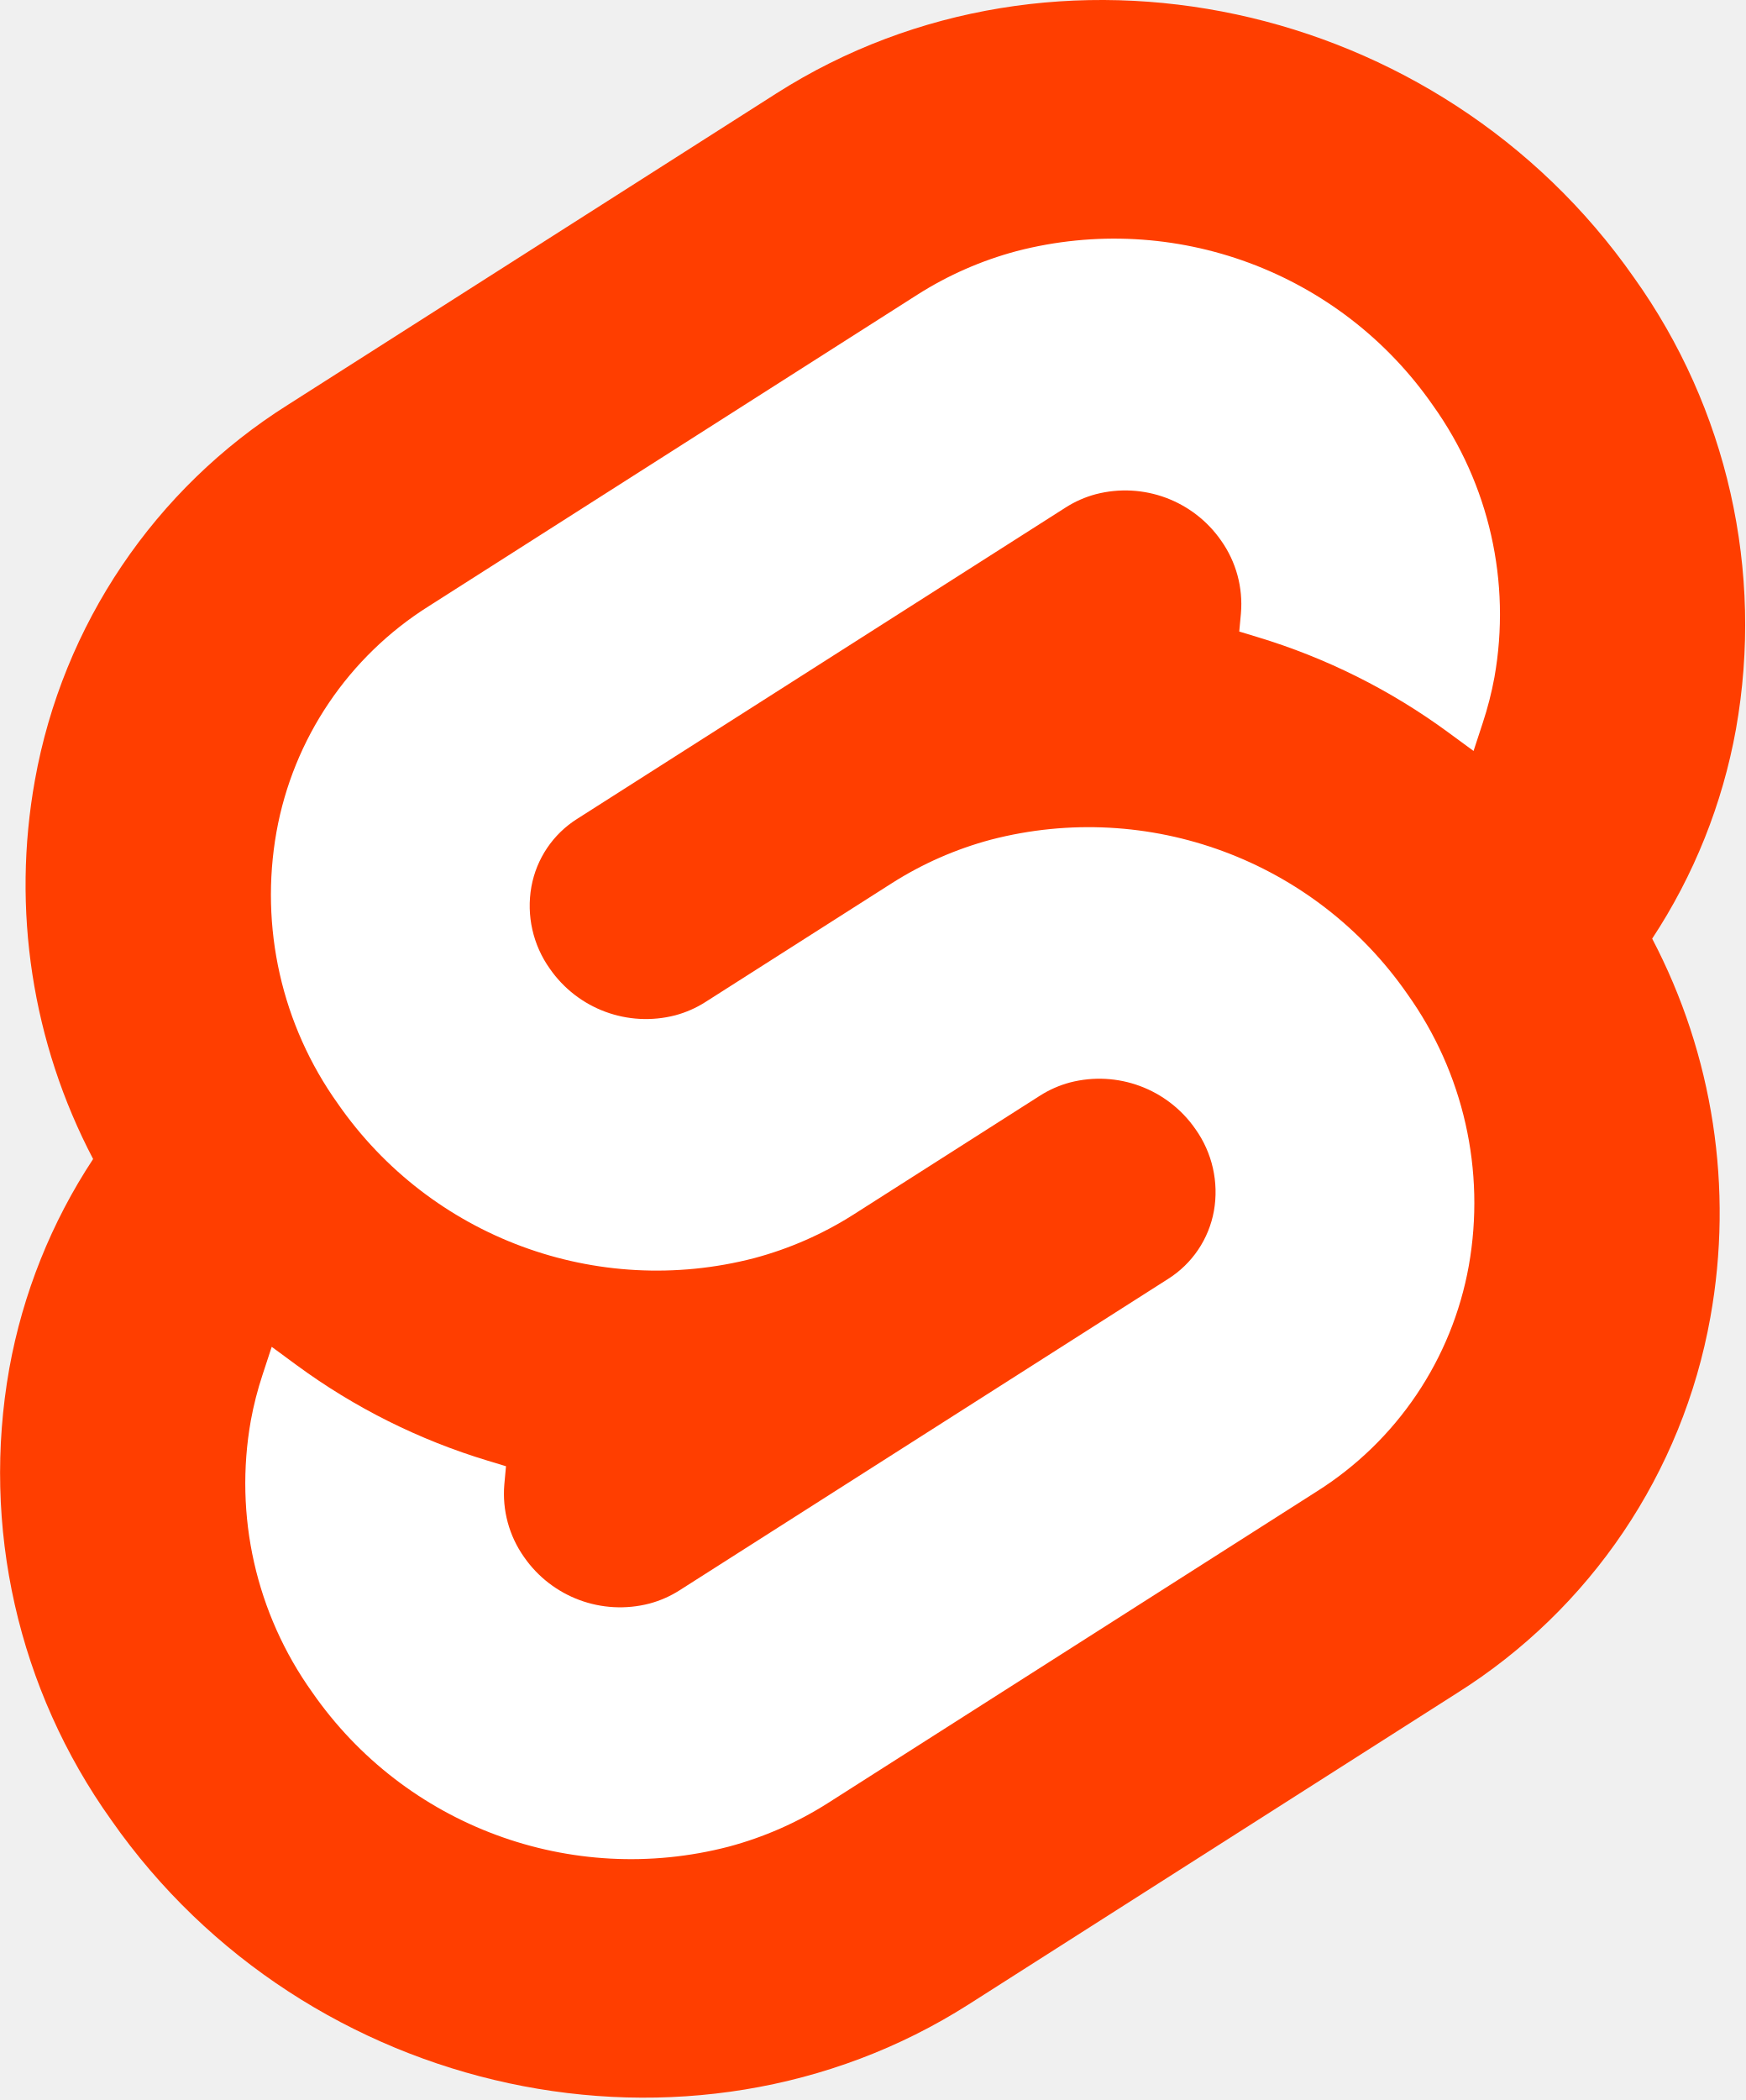
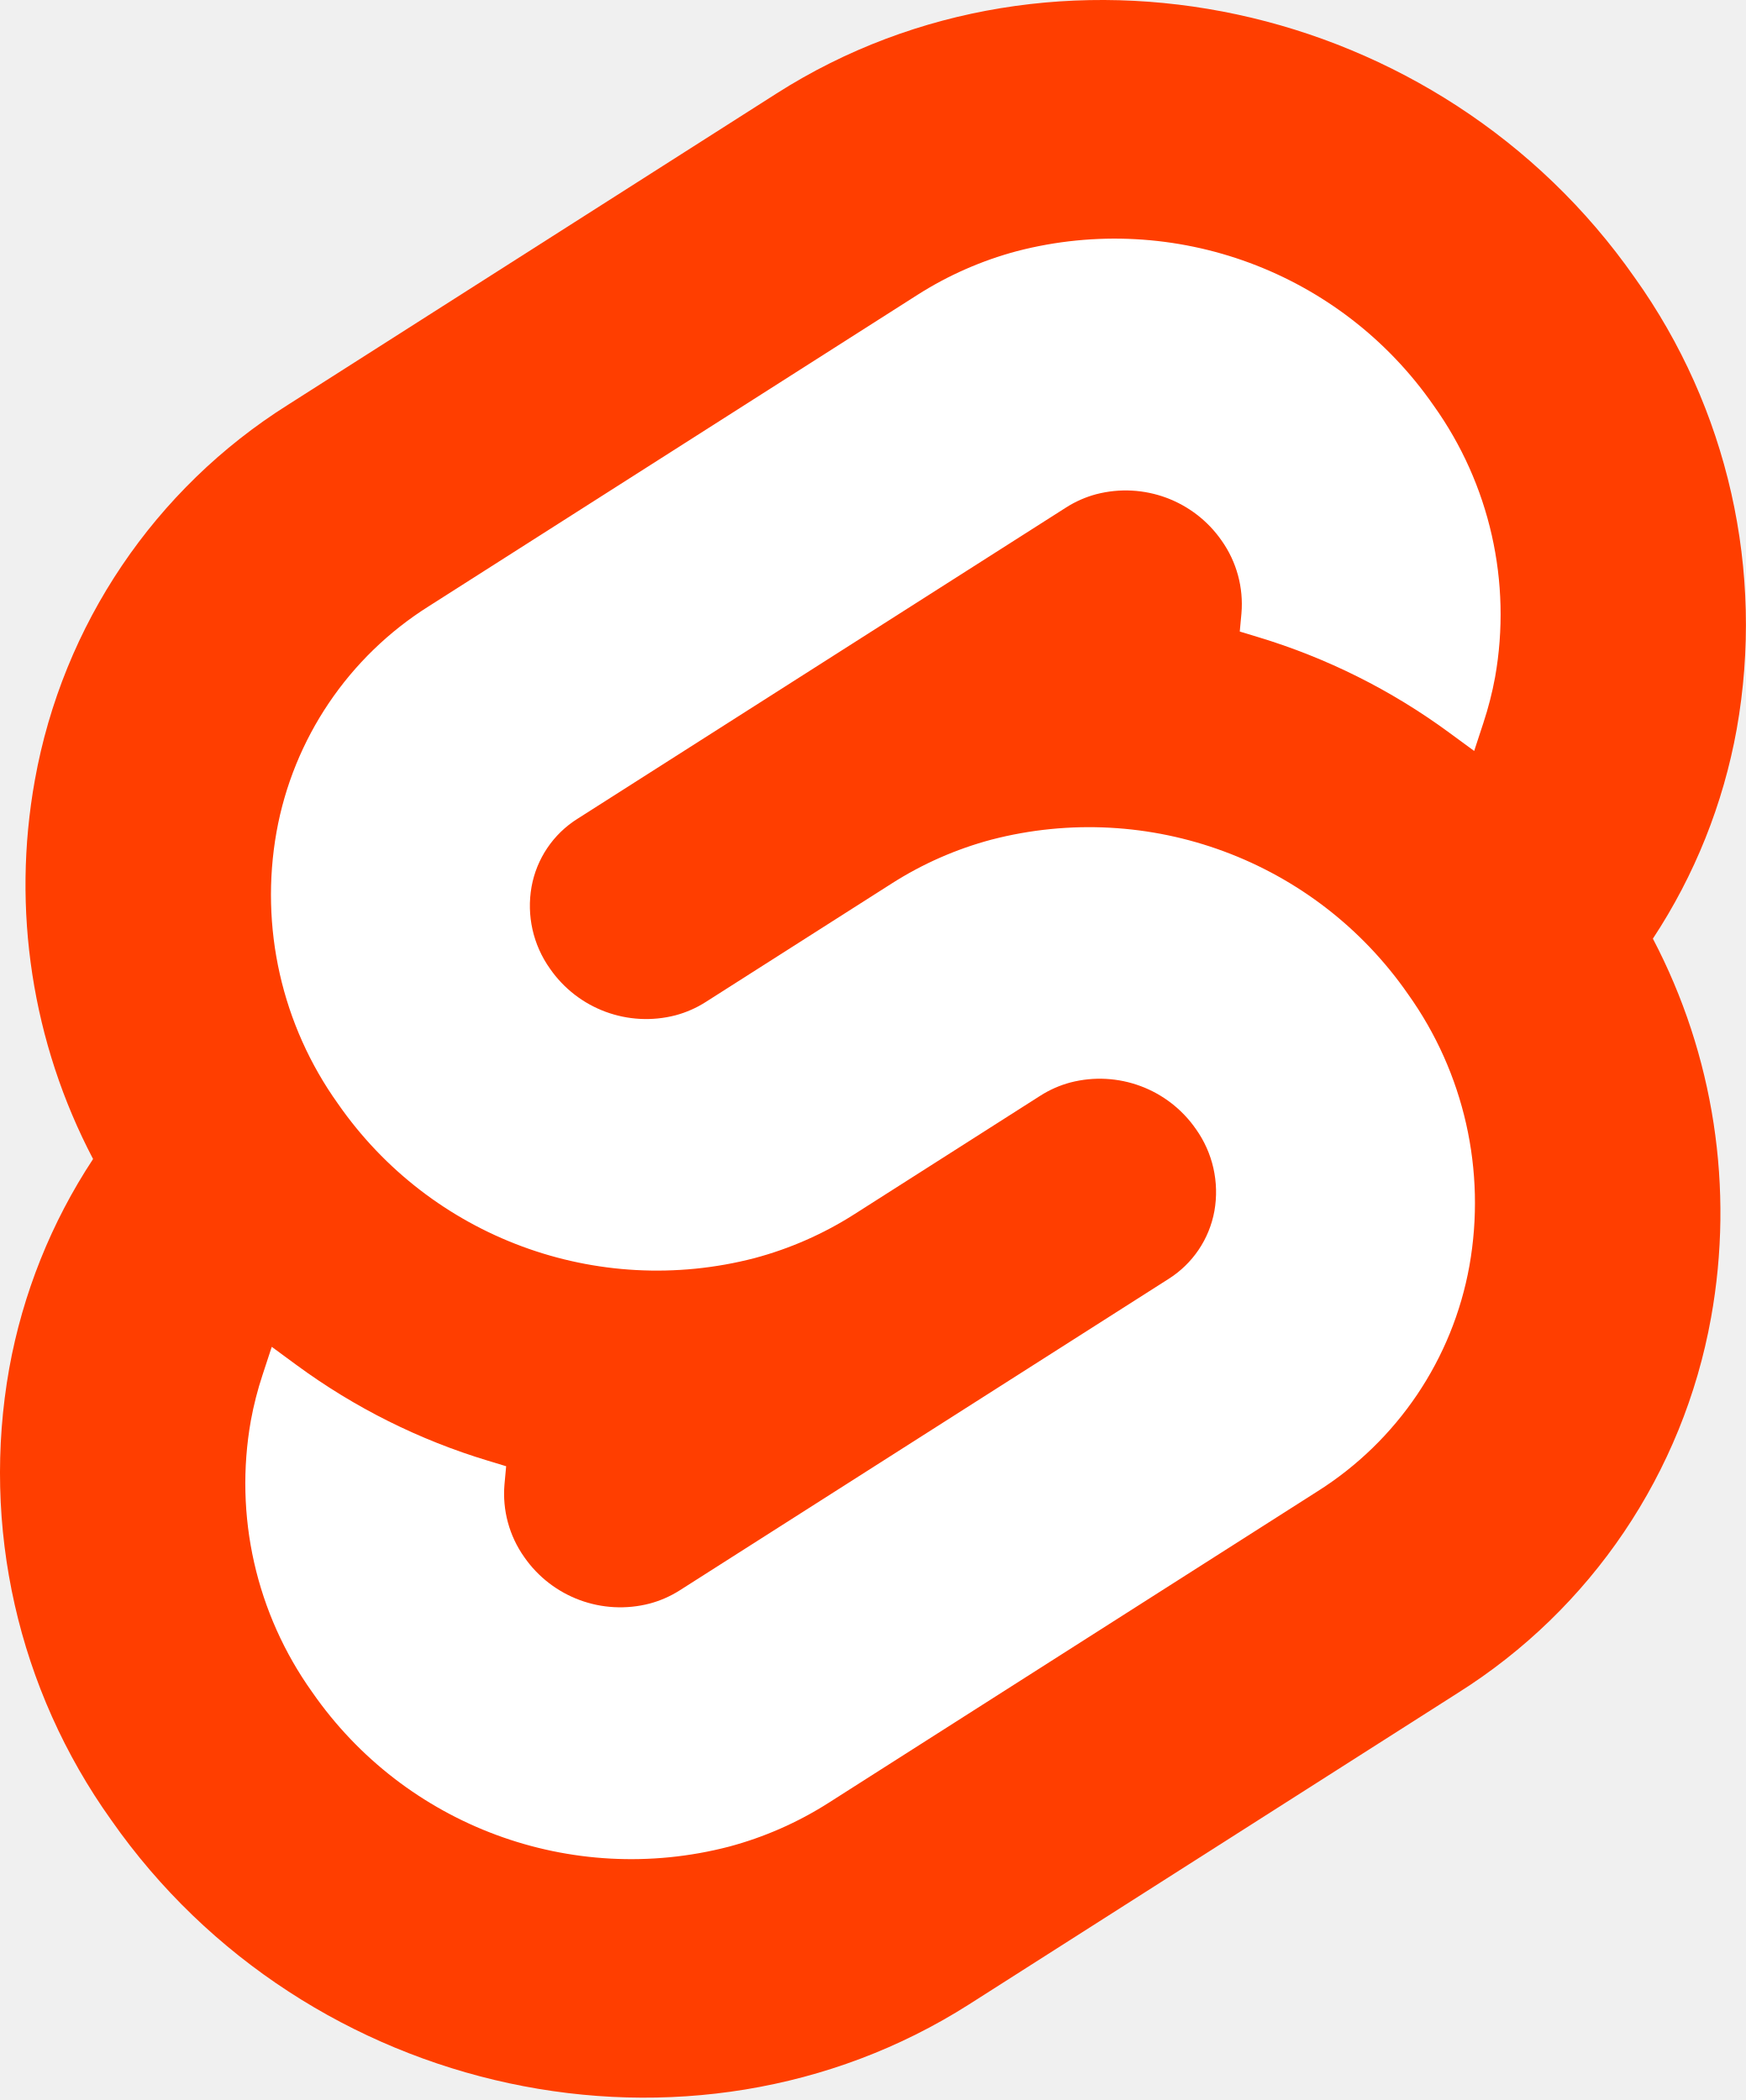
- <svg xmlns="http://www.w3.org/2000/svg" aria-hidden="true" role="img" class="iconify iconify--logos" width="26.6" height="32" preserveAspectRatio="xMidYMid meet" viewBox="0 0 256 308">
-   <path fill="#FF3E00" d="M239.682 40.707C211.113-.182 154.69-12.301 113.895 13.69L42.247 59.356a82.198 82.198 0 0 0-37.135 55.056a86.566 86.566 0 0 0 8.536 55.576a82.425 82.425 0 0 0-12.296 30.719a87.596 87.596 0 0 0 14.964 66.244c28.574 40.893 84.997 53.007 125.787 27.016l71.648-45.664a82.182 82.182 0 0 0 37.135-55.057a86.601 86.601 0 0 0-8.53-55.577a82.409 82.409 0 0 0 12.29-30.718a87.573 87.573 0 0 0-14.963-66.244" />
-   <path fill="#FFF" d="M106.889 270.841c-23.102 6.007-47.497-3.036-61.103-22.648a52.685 52.685 0 0 1-9.003-39.85a49.978 49.978 0 0 1 1.713-6.693l1.35-4.115l3.671 2.697a92.447 92.447 0 0 0 28.036 14.007l2.663.808l-.245 2.659a16.067 16.067 0 0 0 2.89 10.656a17.143 17.143 0 0 0 18.397 6.828a15.786 15.786 0 0 0 4.403-1.935l71.67-45.672a14.922 14.922 0 0 0 6.734-9.977a15.923 15.923 0 0 0-2.713-12.011a17.156 17.156 0 0 0-18.404-6.832a15.78 15.78 0 0 0-4.396 1.933l-27.35 17.434a52.298 52.298 0 0 1-14.553 6.391c-23.101 6.007-47.497-3.036-61.101-22.649a52.681 52.681 0 0 1-9.004-39.849a49.428 49.428 0 0 1 22.34-33.114l71.664-45.677a52.218 52.218 0 0 1 14.563-6.398c23.101-6.007 47.497 3.036 61.101 22.648a52.685 52.685 0 0 1 9.004 39.85a50.559 50.559 0 0 1-1.713 6.692l-1.35 4.116l-3.67-2.693a92.373 92.373 0 0 0-28.037-14.013l-2.664-.809l.246-2.658a16.099 16.099 0 0 0-2.89-10.656a17.143 17.143 0 0 0-18.398-6.828a15.786 15.786 0 0 0-4.402 1.935l-71.67 45.674a14.898 14.898 0 0 0-6.73 9.975a15.9 15.9 0 0 0 2.709 12.012a17.156 17.156 0 0 0 18.404 6.832a15.841 15.841 0 0 0 4.402-1.935l27.345-17.427a52.147 52.147 0 0 1 14.552-6.397c23.101-6.006 47.497 3.037 61.102 22.65a52.681 52.681 0 0 1 9.003 39.848a49.453 49.453 0 0 1-22.34 33.12l-71.664 45.673a52.218 52.218 0 0 1-14.563 6.398" />
+ <svg xmlns="http://www.w3.org/2000/svg" viewBox="0 0 256 308" width="256" height="308" preserveAspectRatio="xMidYMid">
+   <path d="M239.682 40.707C211.113-.182 154.69-12.301 113.895 13.69L42.247 59.356a82.198 82.198 0 0 0-37.135 55.056 86.566 86.566 0 0 0 8.536 55.576 82.425 82.425 0 0 0-12.296 30.719 87.596 87.596 0 0 0 14.964 66.244c28.574 40.893 84.997 53.007 125.787 27.016l71.648-45.664a82.182 82.182 0 0 0 37.135-55.057 86.601 86.601 0 0 0-8.53-55.577 82.409 82.409 0 0 0 12.29-30.718 87.573 87.573 0 0 0-14.963-66.244" fill="#FF3E00" />
+   <path d="M106.889 270.841c-23.102 6.007-47.497-3.036-61.103-22.648a52.685 52.685 0 0 1-9.003-39.85 49.978 49.978 0 0 1 1.713-6.693l1.35-4.115 3.671 2.697a92.447 92.447 0 0 0 28.036 14.007l2.663.808-.245 2.659a16.067 16.067 0 0 0 2.89 10.656 17.143 17.143 0 0 0 18.397 6.828 15.786 15.786 0 0 0 4.403-1.935l71.67-45.672a14.922 14.922 0 0 0 6.734-9.977 15.923 15.923 0 0 0-2.713-12.011 17.156 17.156 0 0 0-18.404-6.832 15.78 15.78 0 0 0-4.396 1.933l-27.35 17.434a52.298 52.298 0 0 1-14.553 6.391c-23.101 6.007-47.497-3.036-61.101-22.649a52.681 52.681 0 0 1-9.004-39.849 49.428 49.428 0 0 1 22.34-33.114l71.664-45.677a52.218 52.218 0 0 1 14.563-6.398c23.101-6.007 47.497 3.036 61.101 22.648a52.685 52.685 0 0 1 9.004 39.85 50.559 50.559 0 0 1-1.713 6.692l-1.35 4.116-3.67-2.693a92.373 92.373 0 0 0-28.037-14.013l-2.664-.809.246-2.658a16.099 16.099 0 0 0-2.89-10.656 17.143 17.143 0 0 0-18.398-6.828 15.786 15.786 0 0 0-4.402 1.935l-71.67 45.674a14.898 14.898 0 0 0-6.73 9.975 15.9 15.9 0 0 0 2.709 12.012 17.156 17.156 0 0 0 18.404 6.832 15.841 15.841 0 0 0 4.402-1.935l27.345-17.427a52.147 52.147 0 0 1 14.552-6.397c23.101-6.006 47.497 3.037 61.102 22.65a52.681 52.681 0 0 1 9.003 39.848 49.453 49.453 0 0 1-22.34 33.12l-71.664 45.673a52.218 52.218 0 0 1-14.563 6.398" fill="#FFF" />
</svg>
